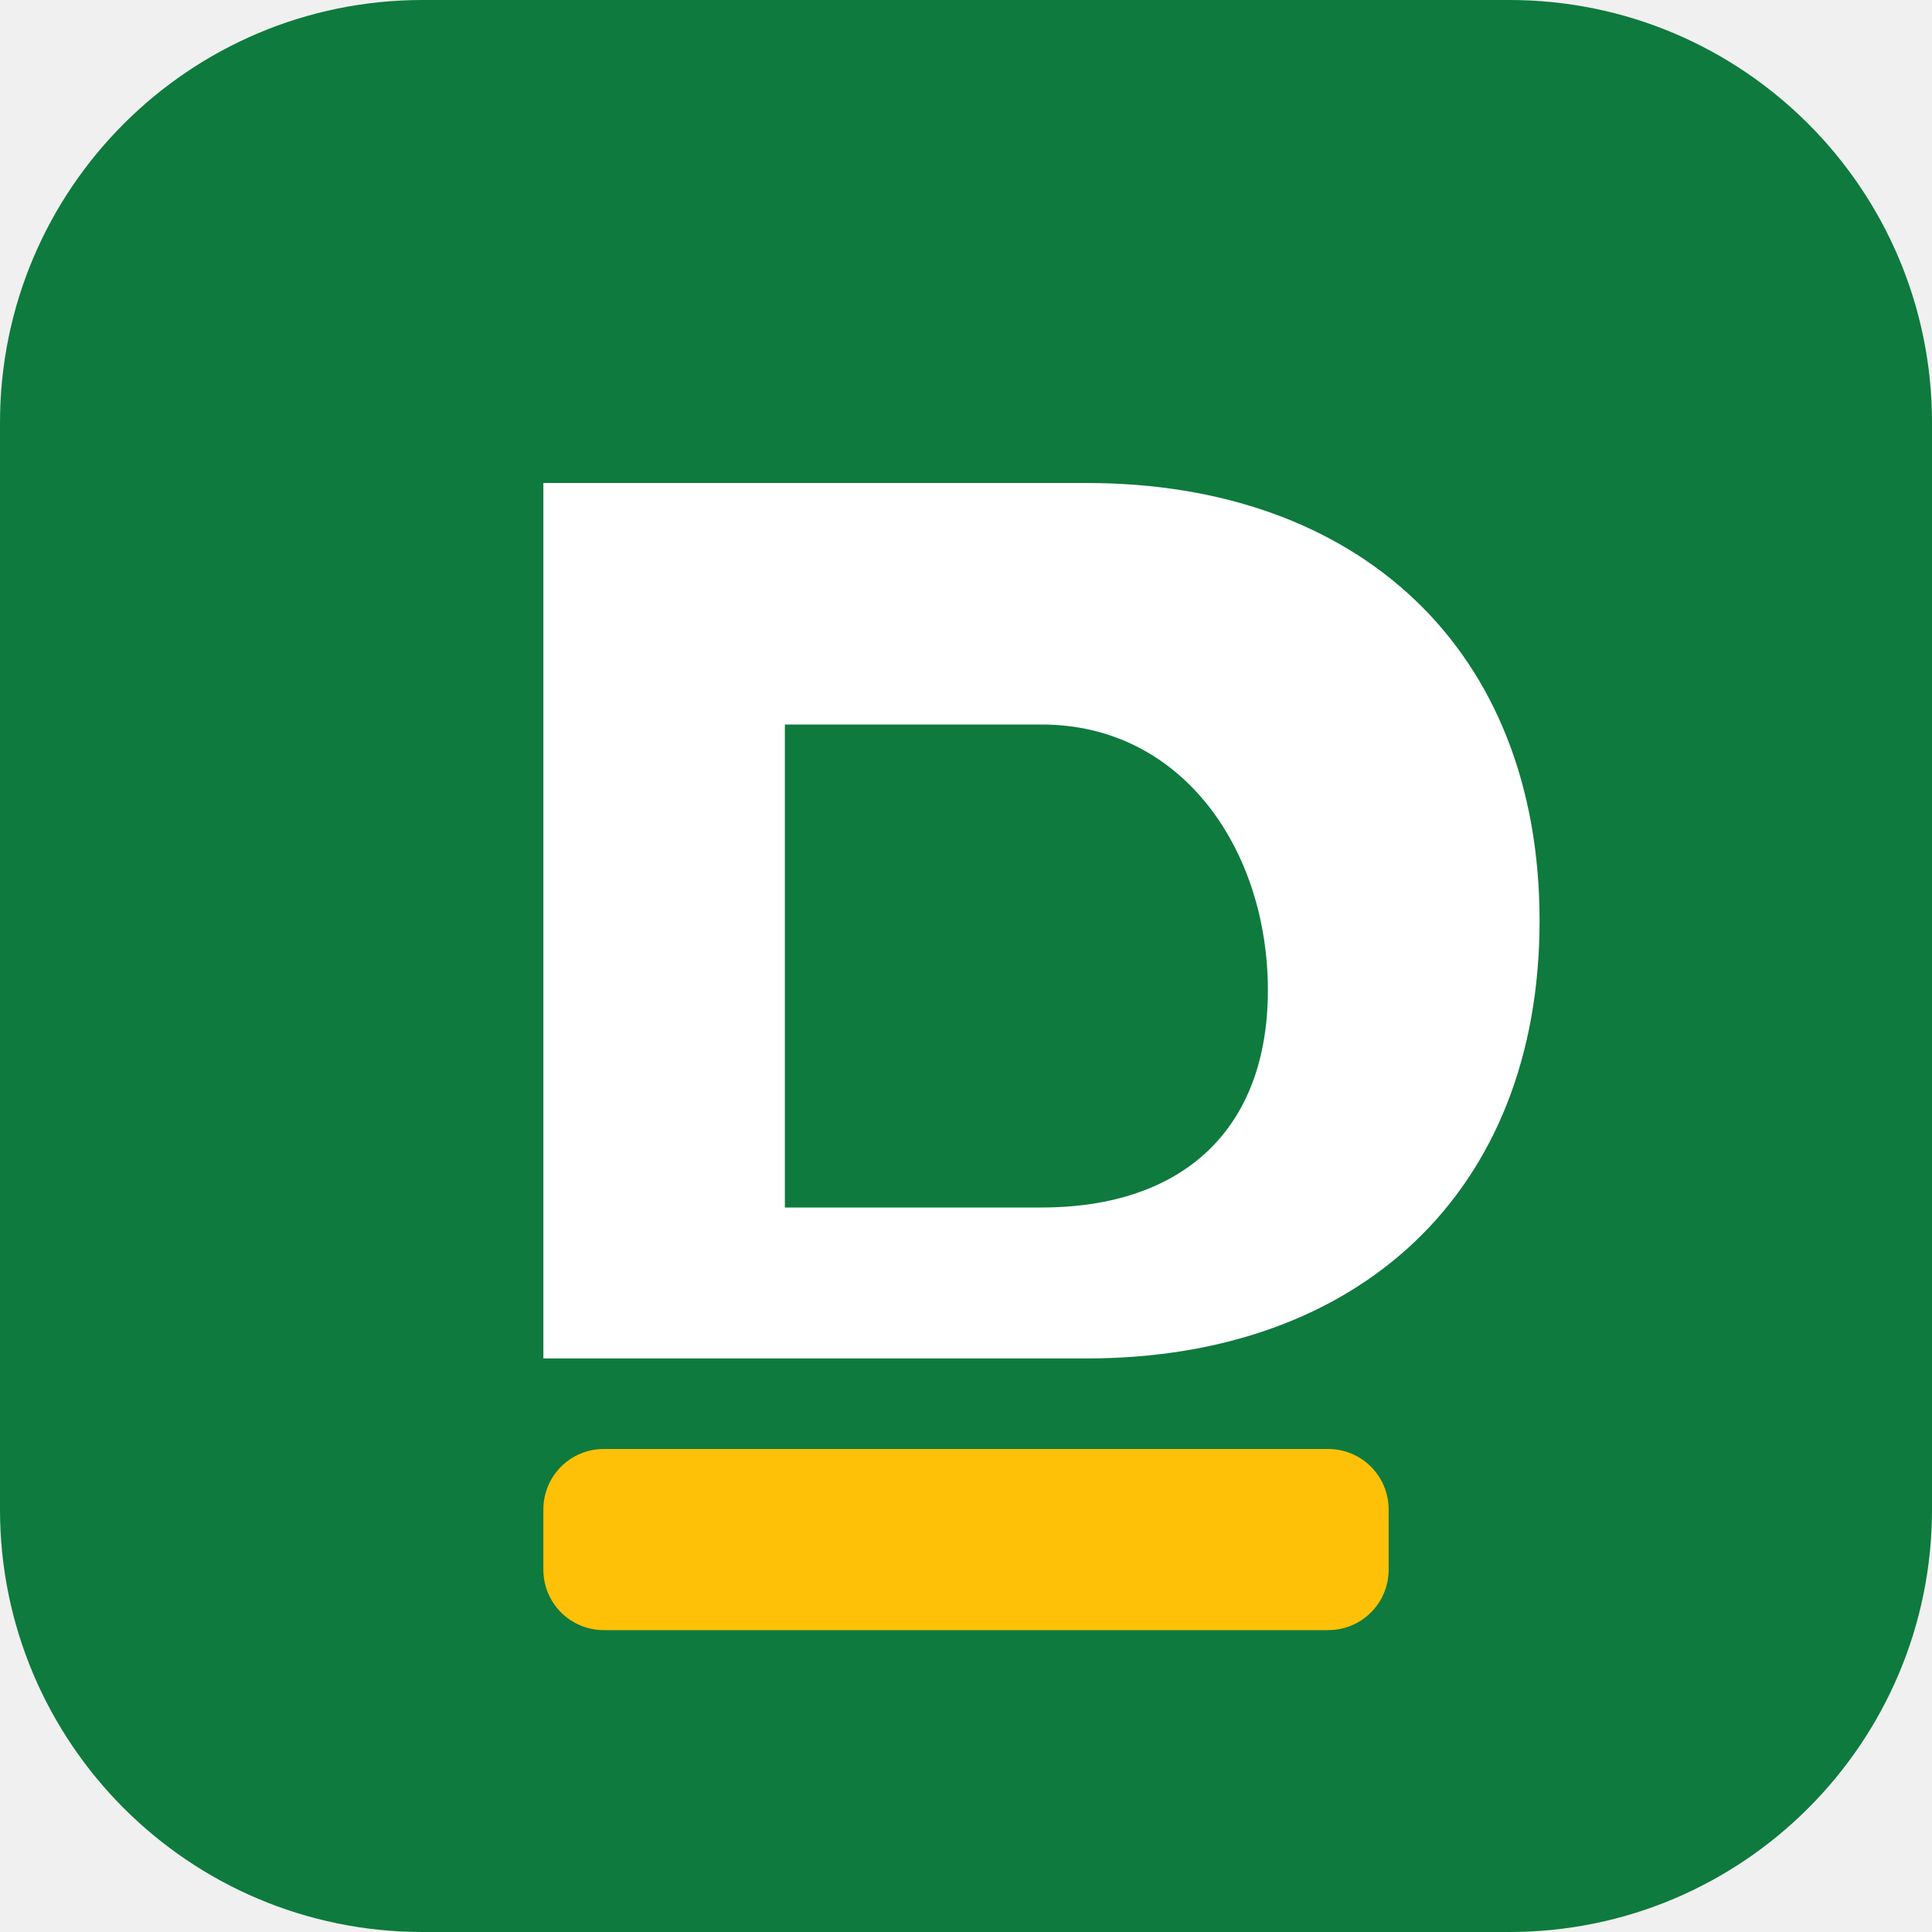
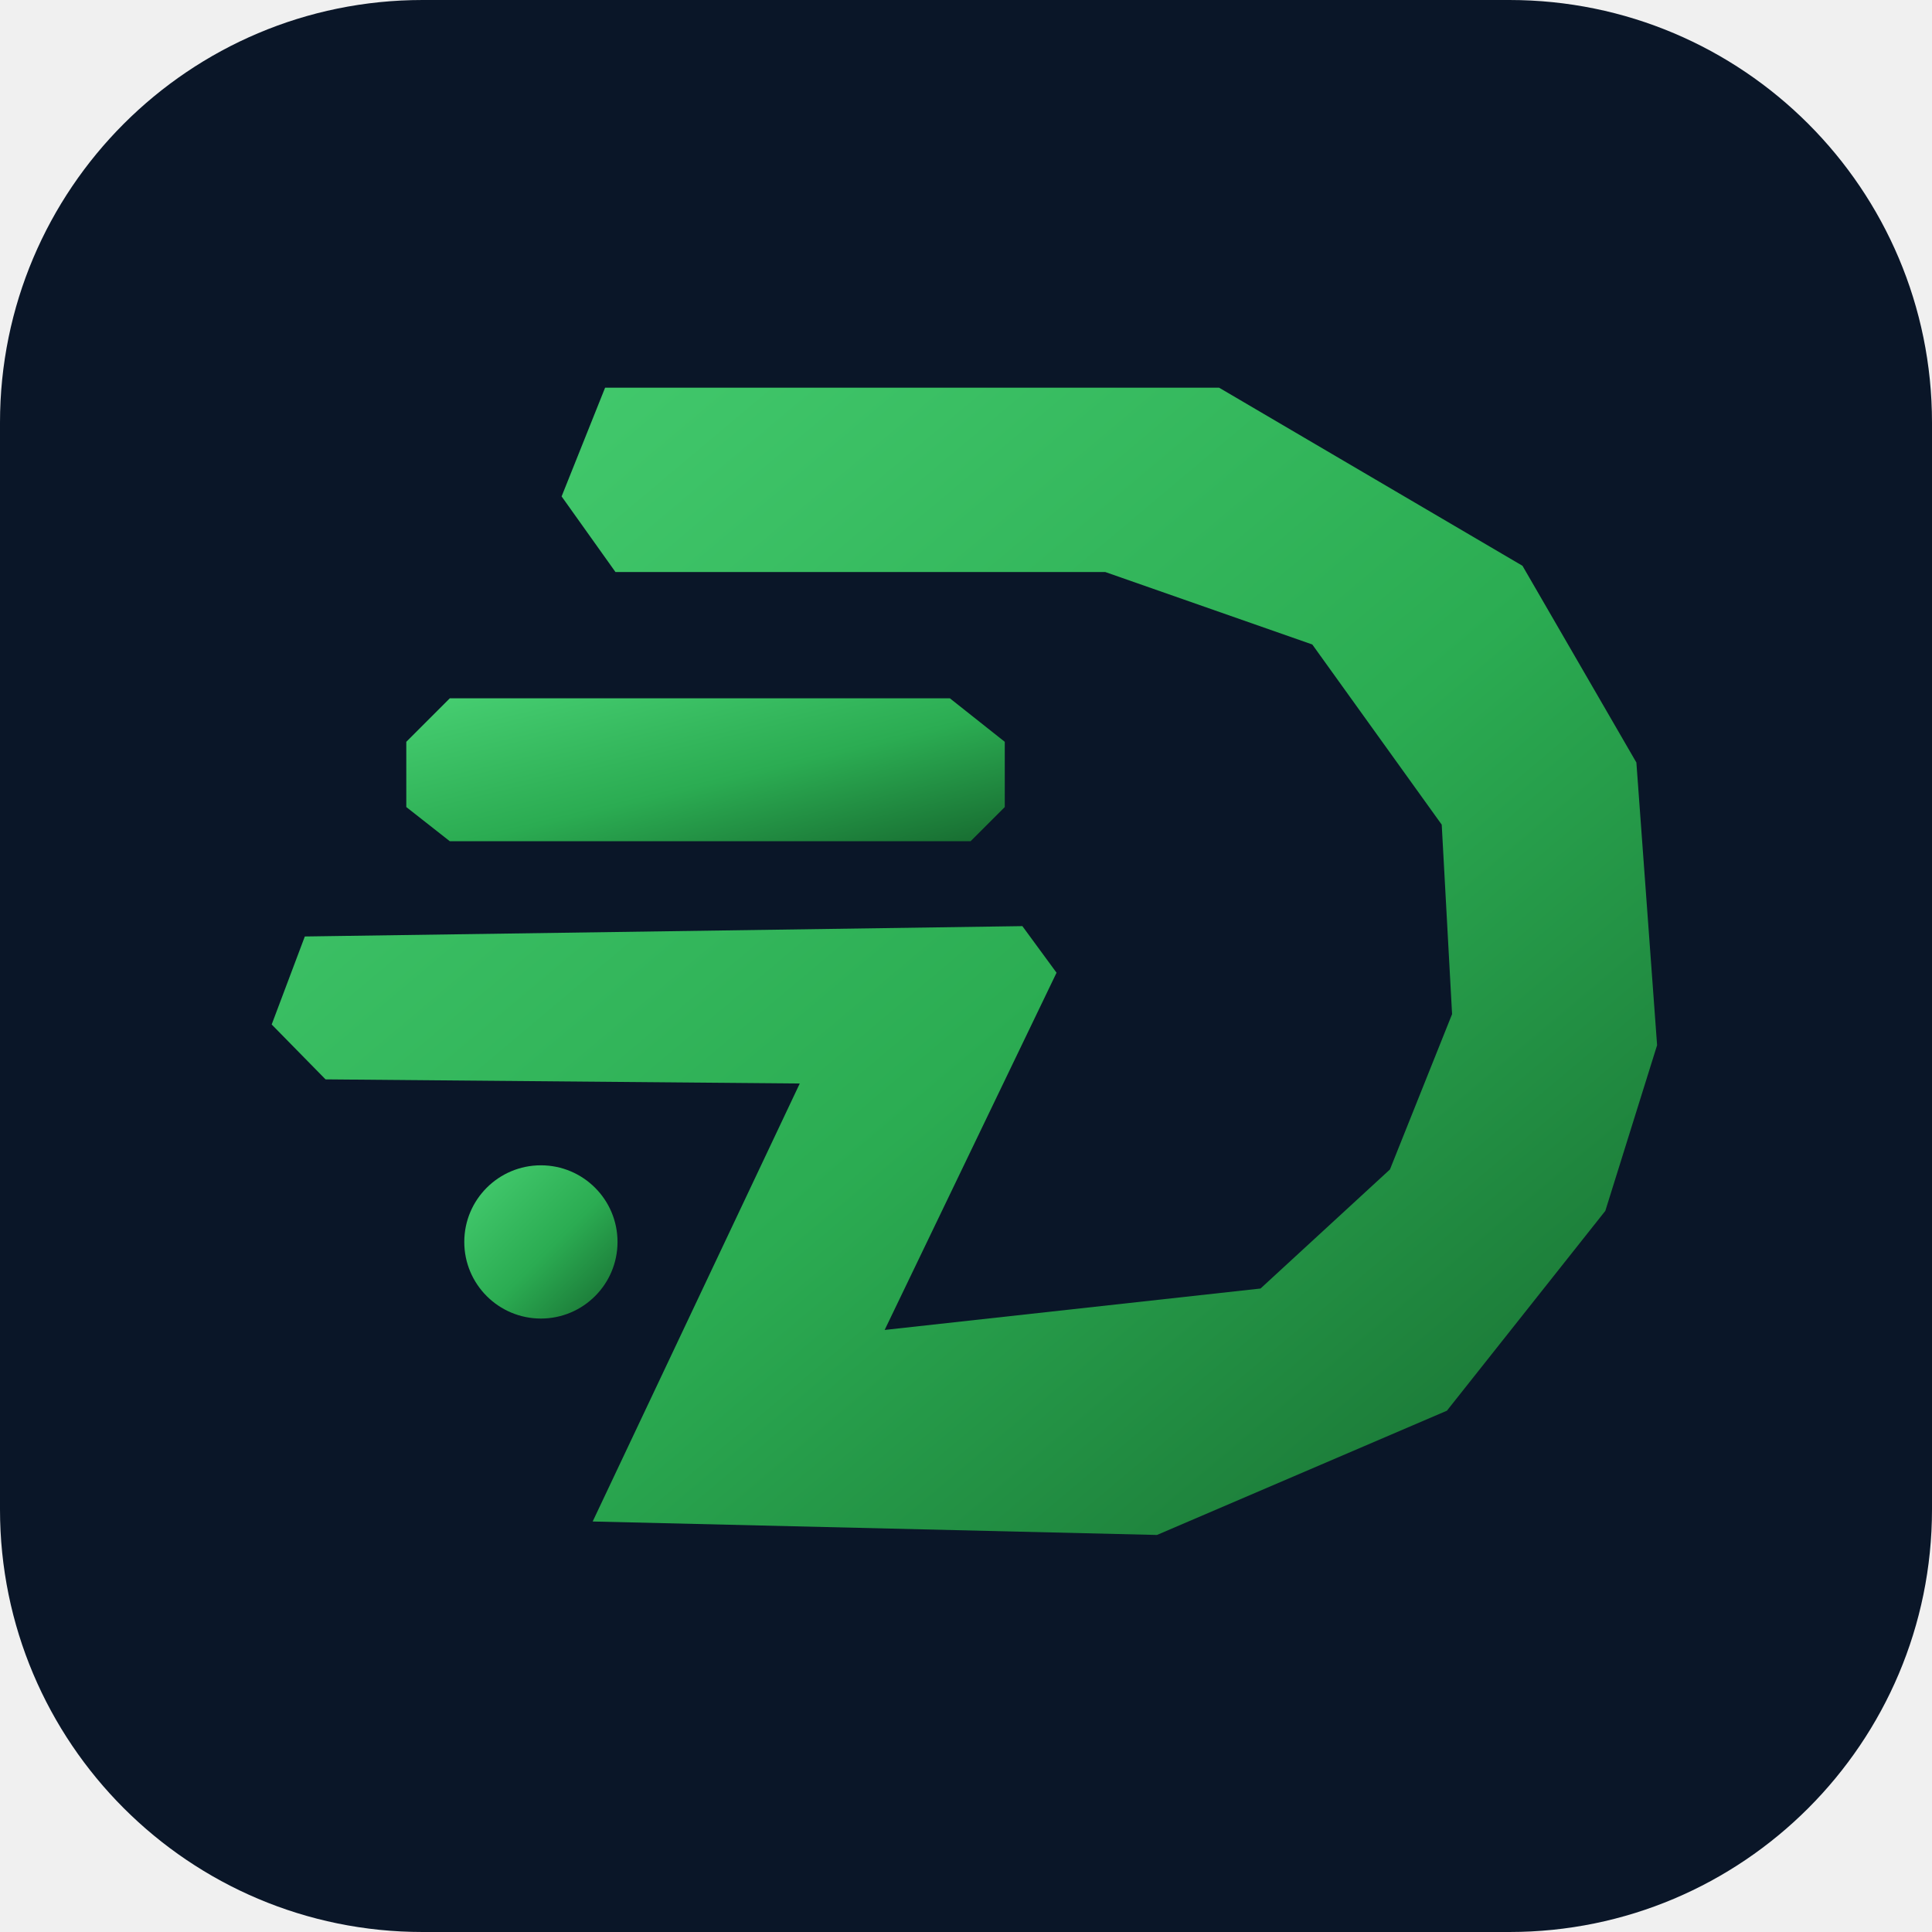
- <svg xmlns="http://www.w3.org/2000/svg" viewBox="0 0 64 64" fill="none">
-   <rect width="64" height="64" rx="14" fill="#0E7A3E" />
-   <path d="M18 16h18c9 0 15 5.5 15 14.5S45 45 36 45H18V16z" fill="#FFFFFF" />
-   <path d="M26 24v16h8.5c4.7 0 7.5-2.6 7.5-7.2S39.2 24 34.5 24H26z" fill="#0E7A3E" />
-   <rect x="18" y="48" width="28" height="6" rx="2" fill="#FFC107" />
+ <svg xmlns="http://www.w3.org/2000/svg" viewBox="0 0 64 64" fill="none" role="img" aria-label="Dripplex">
+   <defs>
+     <linearGradient id="dxApp" x1="0%" y1="0%" x2="100%" y2="100%">
+       <stop offset="0%" stop-color="#47CF72" />
+       <stop offset="55%" stop-color="#2BAC52" />
+       <stop offset="100%" stop-color="#176B30" />
+     </linearGradient>
+   </defs>
+   <rect width="64" height="64" rx="14" fill="#0A1628" />
+   <g transform="translate(9 12.5) scale(0.343)" fill="url(#dxApp)">
+     <path d="M 32.2 1.0 L 28.0 11.5 L 33.2 18.8 L 80.5 18.8 L 100.5 25.8 L 113.0 43.2 L 114.0 61.5 L 108.0 76.5 L 95.5 88.0 L 59.2 92.0 L 75.8 57.5 L 72.5 53.0 L 3.2 54.0 L 0.0 62.5 L 5.2 67.8 L 51.0 68.2 L 31.0 110.5 L 85.5 111.8 L 113.5 99.8 L 128.8 80.5 L 133.8 64.5 L 131.8 37.2 L 120.8 18.2 L 91.5 1.0 Z" />
+     <path d="M 13.0 35.2 L 13.0 41.5 L 17.2 44.8 L 67.5 44.8 L 70.8 41.5 L 70.8 35.2 L 65.5 31.0 L 17.2 31.0 Z" />
+     <circle cx="26.0" cy="83.5" r="7.4" />
+   </g>
</svg>
